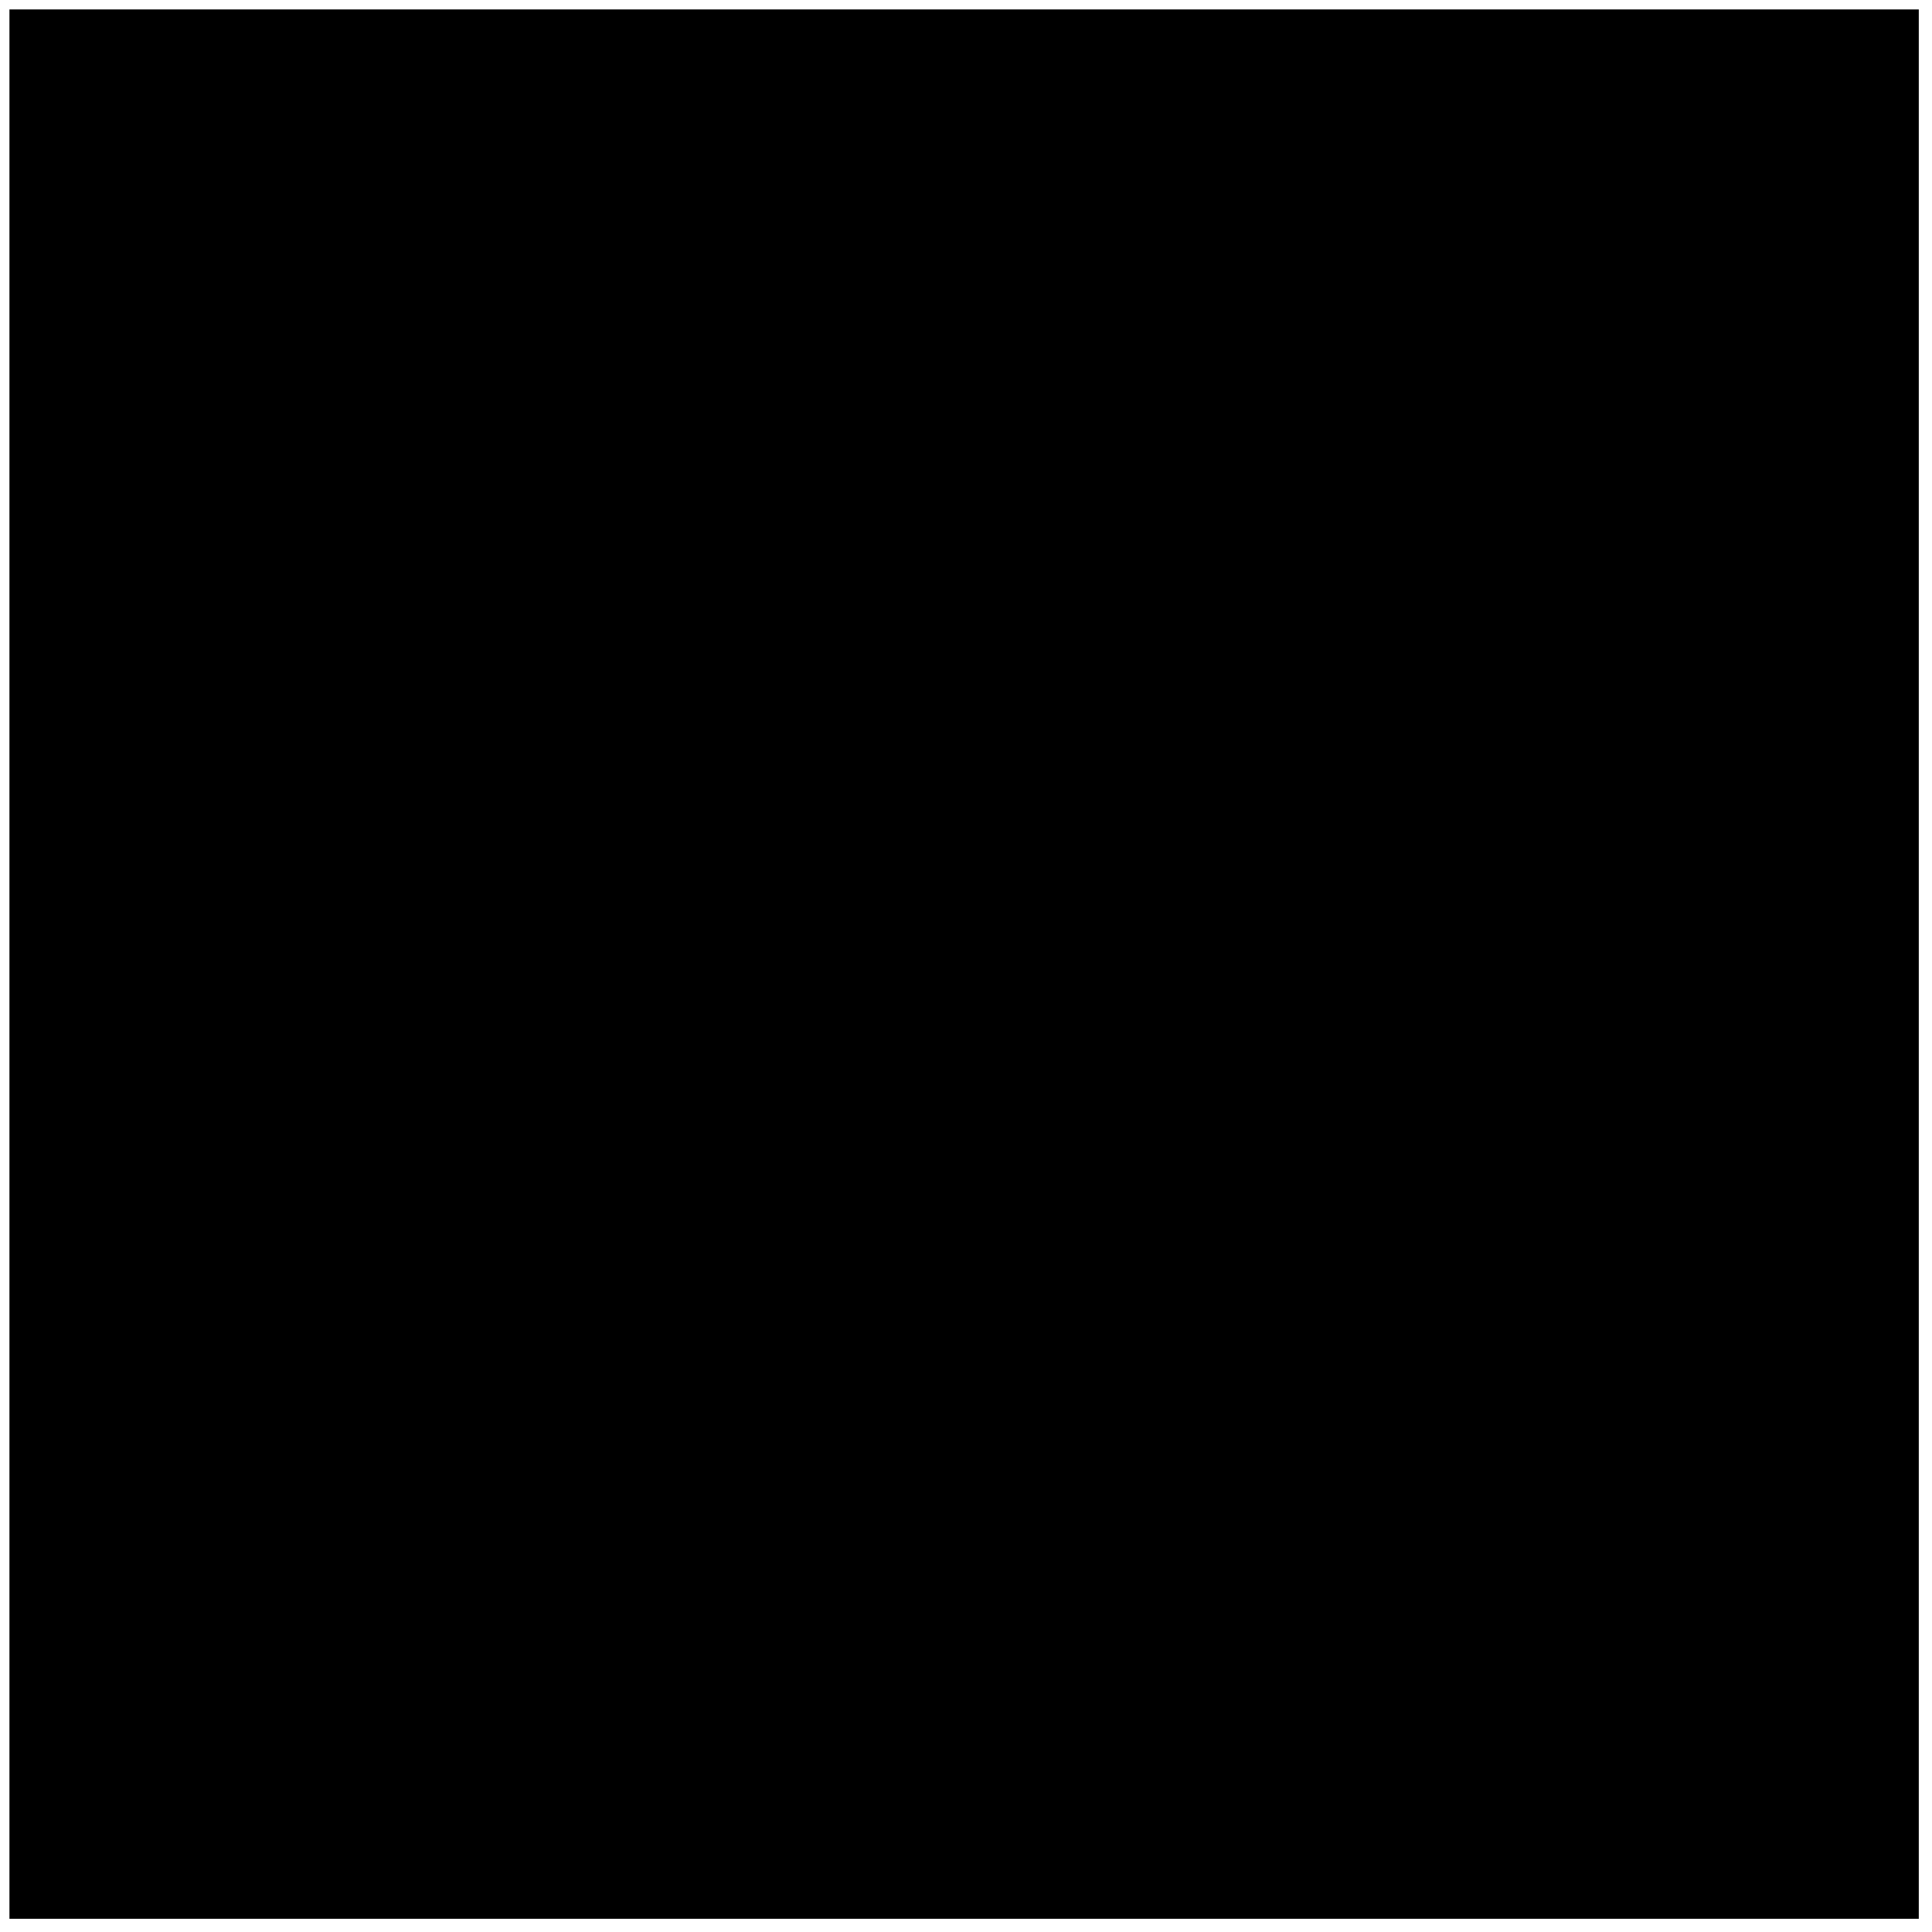
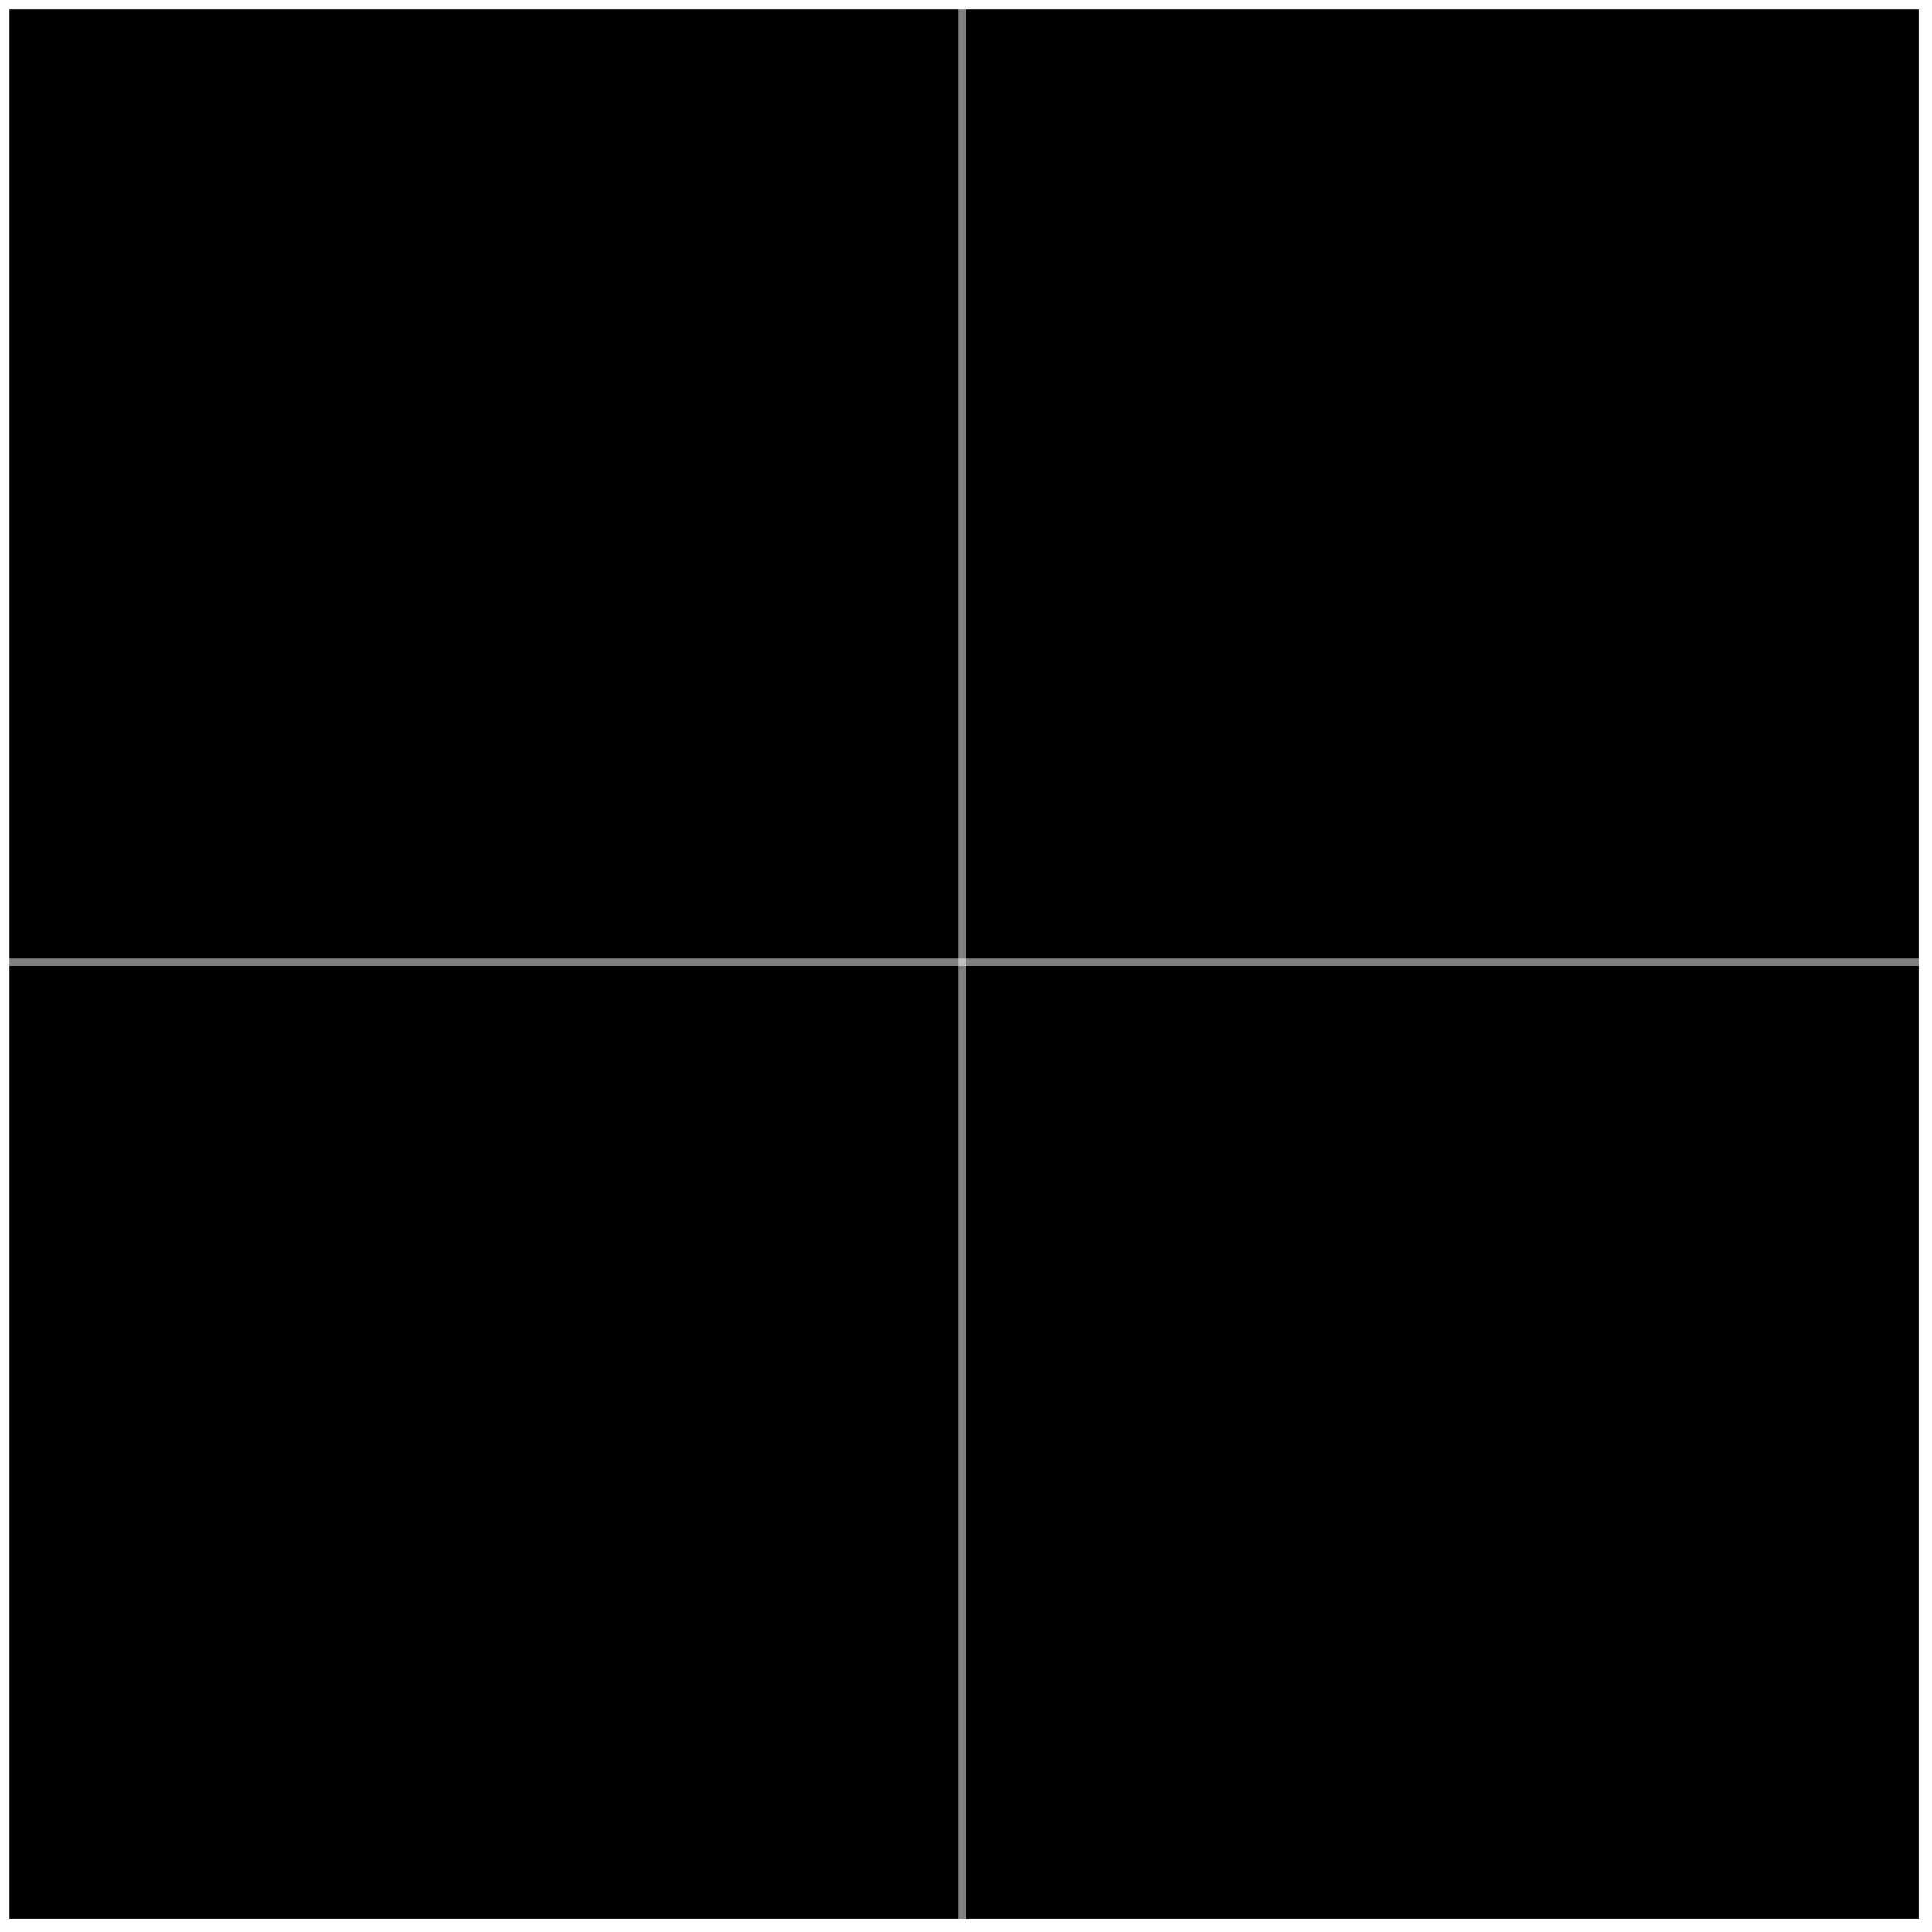
<svg xmlns="http://www.w3.org/2000/svg" version="1.1" id="svg2" viewBox="0 0 512 512" height="512" width="512">
  <defs id="defs4" />
  <g transform="translate(-0.5,-0.5)" id="layer1">
    <rect y="0" x="0" height="512" width="512" id="rect4136" style="fill:#FILLCOLOR#;fill-opacity:1;stroke:#ffffff;stroke-opacity:1;stroke-width:6;stroke-miterlimit:4;stroke-dasharray:none" />
+     <path id="path3696" d="m 255.5,-0.5 v 512" style="fill:none;stroke:#ffffff;stroke-width:2;stroke-linecap:butt;stroke-linejoin:miter;stroke-miterlimit:4;stroke-dasharray:none;stroke-opacity:0.5" />
+     <path id="path3696-0" d="M 511.5,255.5 H -0.5" style="fill:none;stroke:#ffffff;stroke-width:2;stroke-linecap:butt;stroke-linejoin:miter;stroke-miterlimit:4;stroke-dasharray:none;stroke-opacity:0.5" />
  </g>
</svg>
